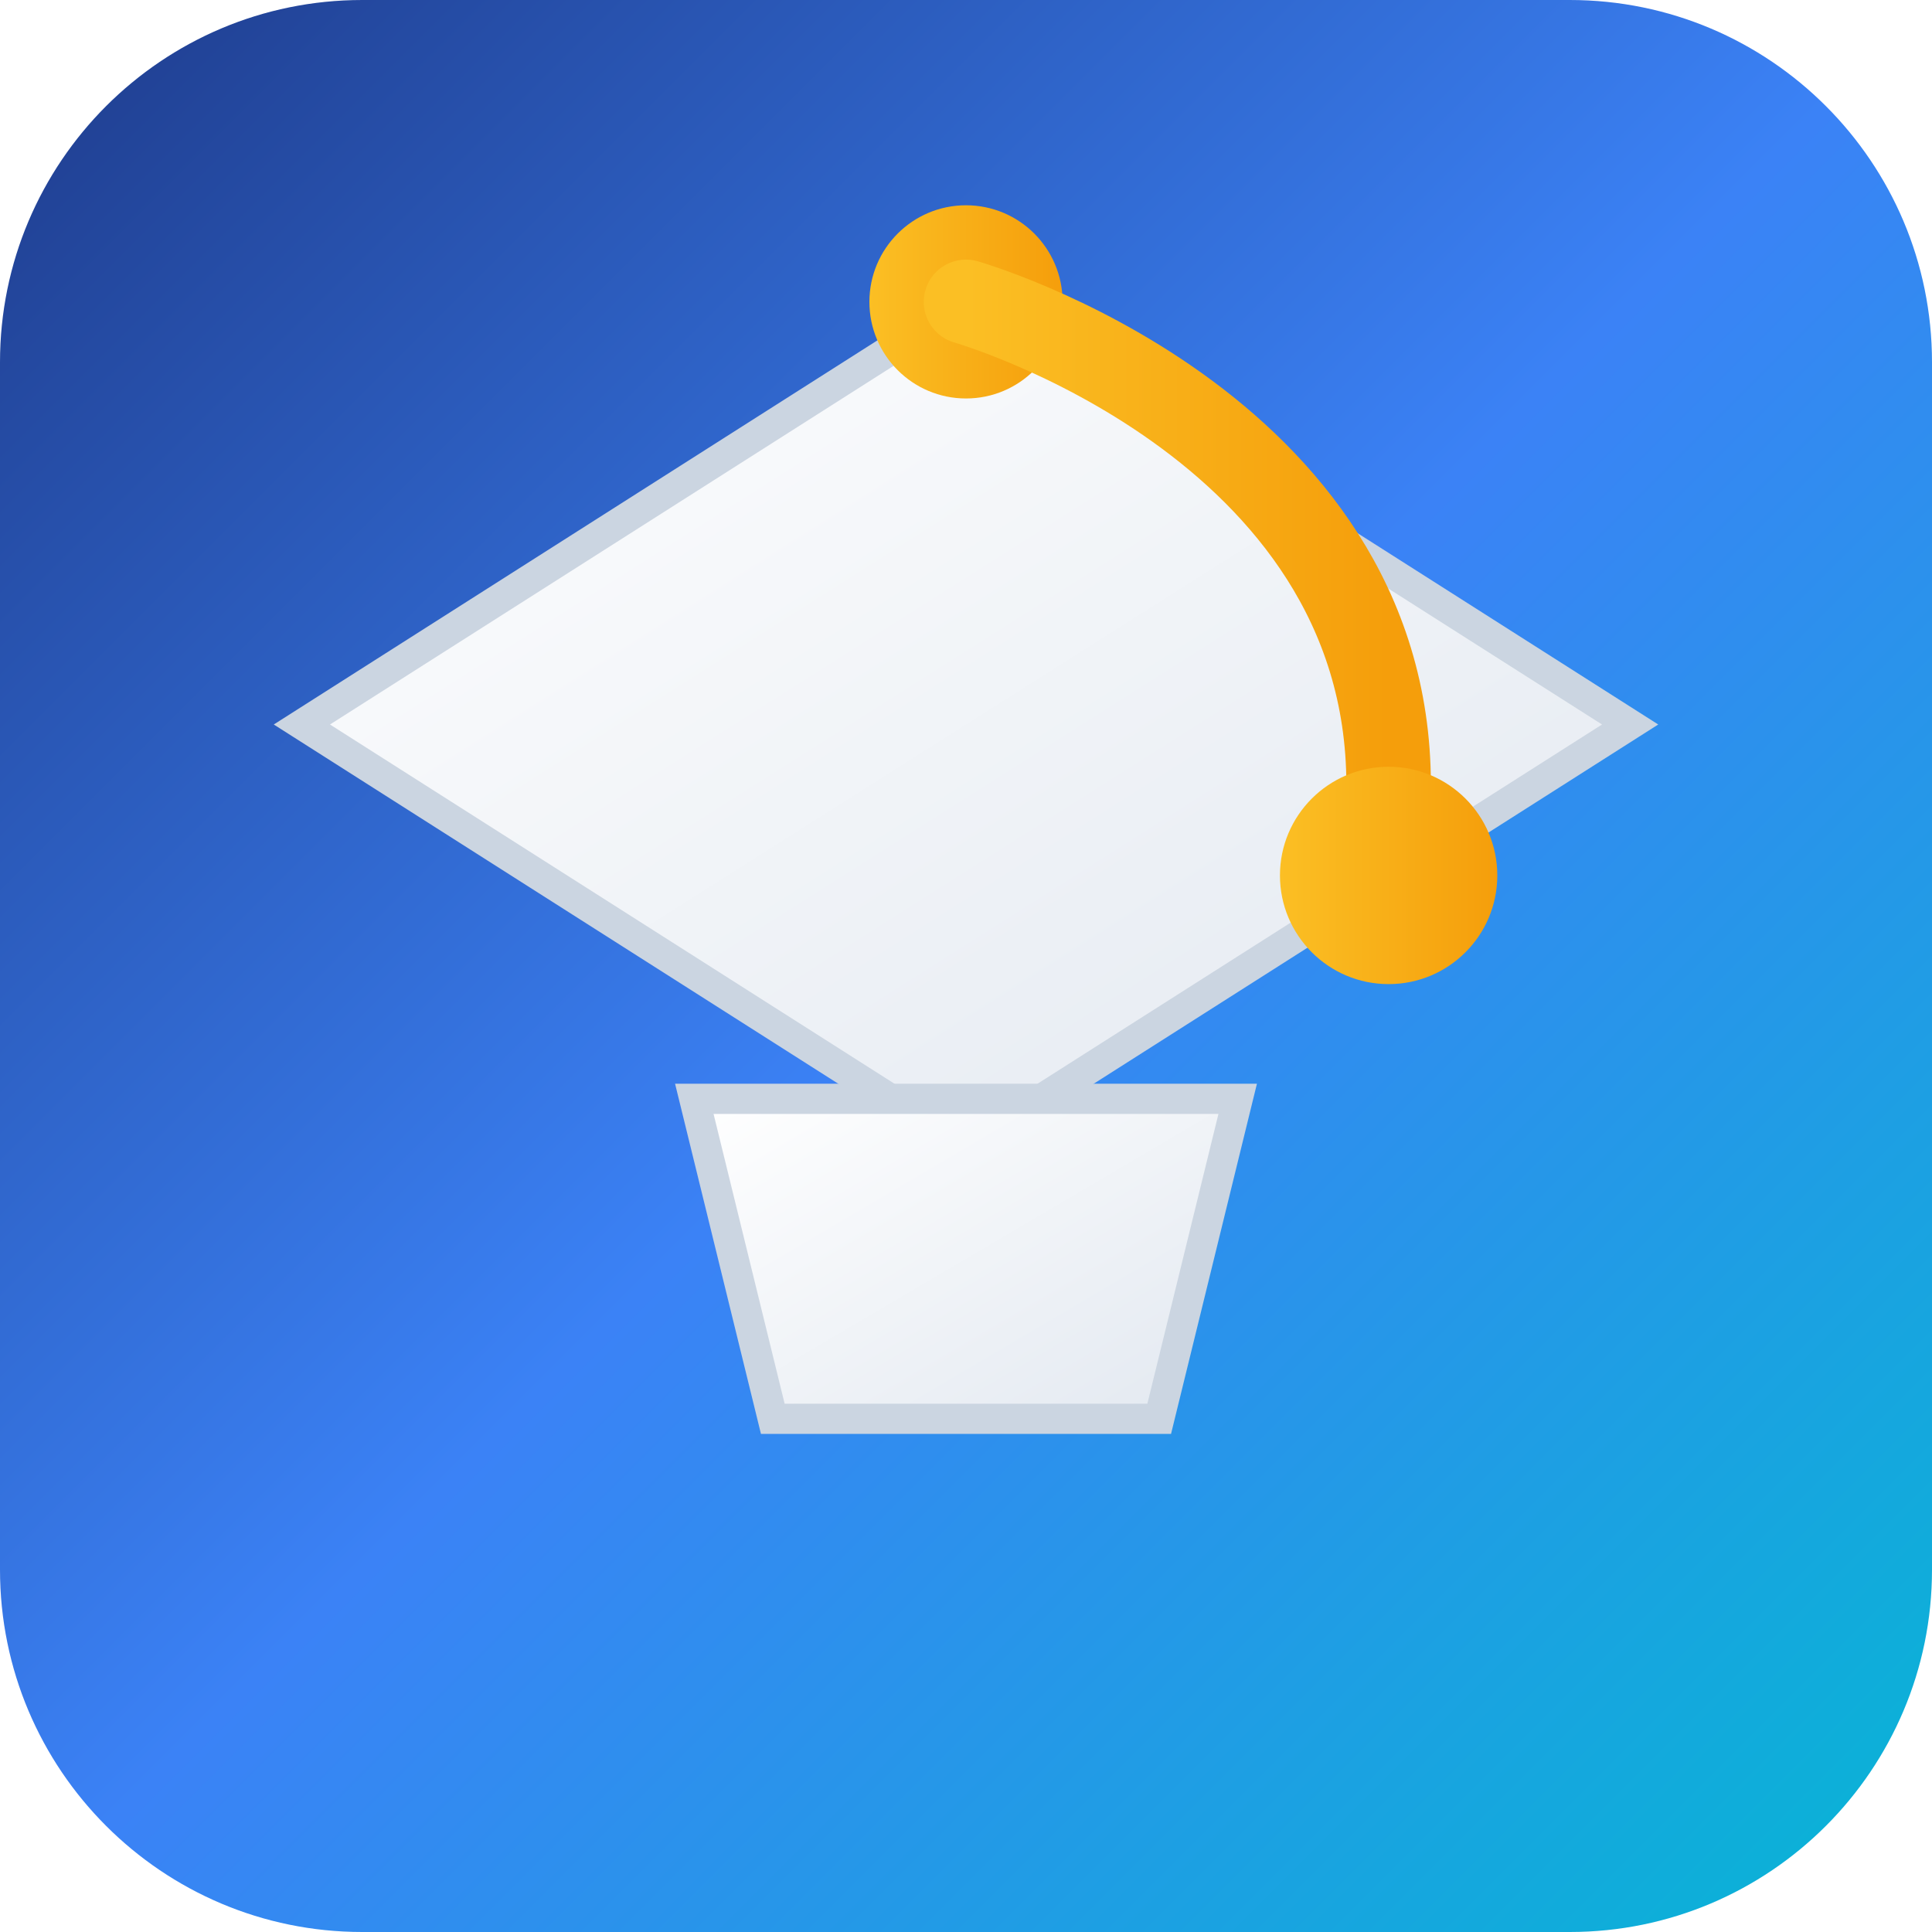
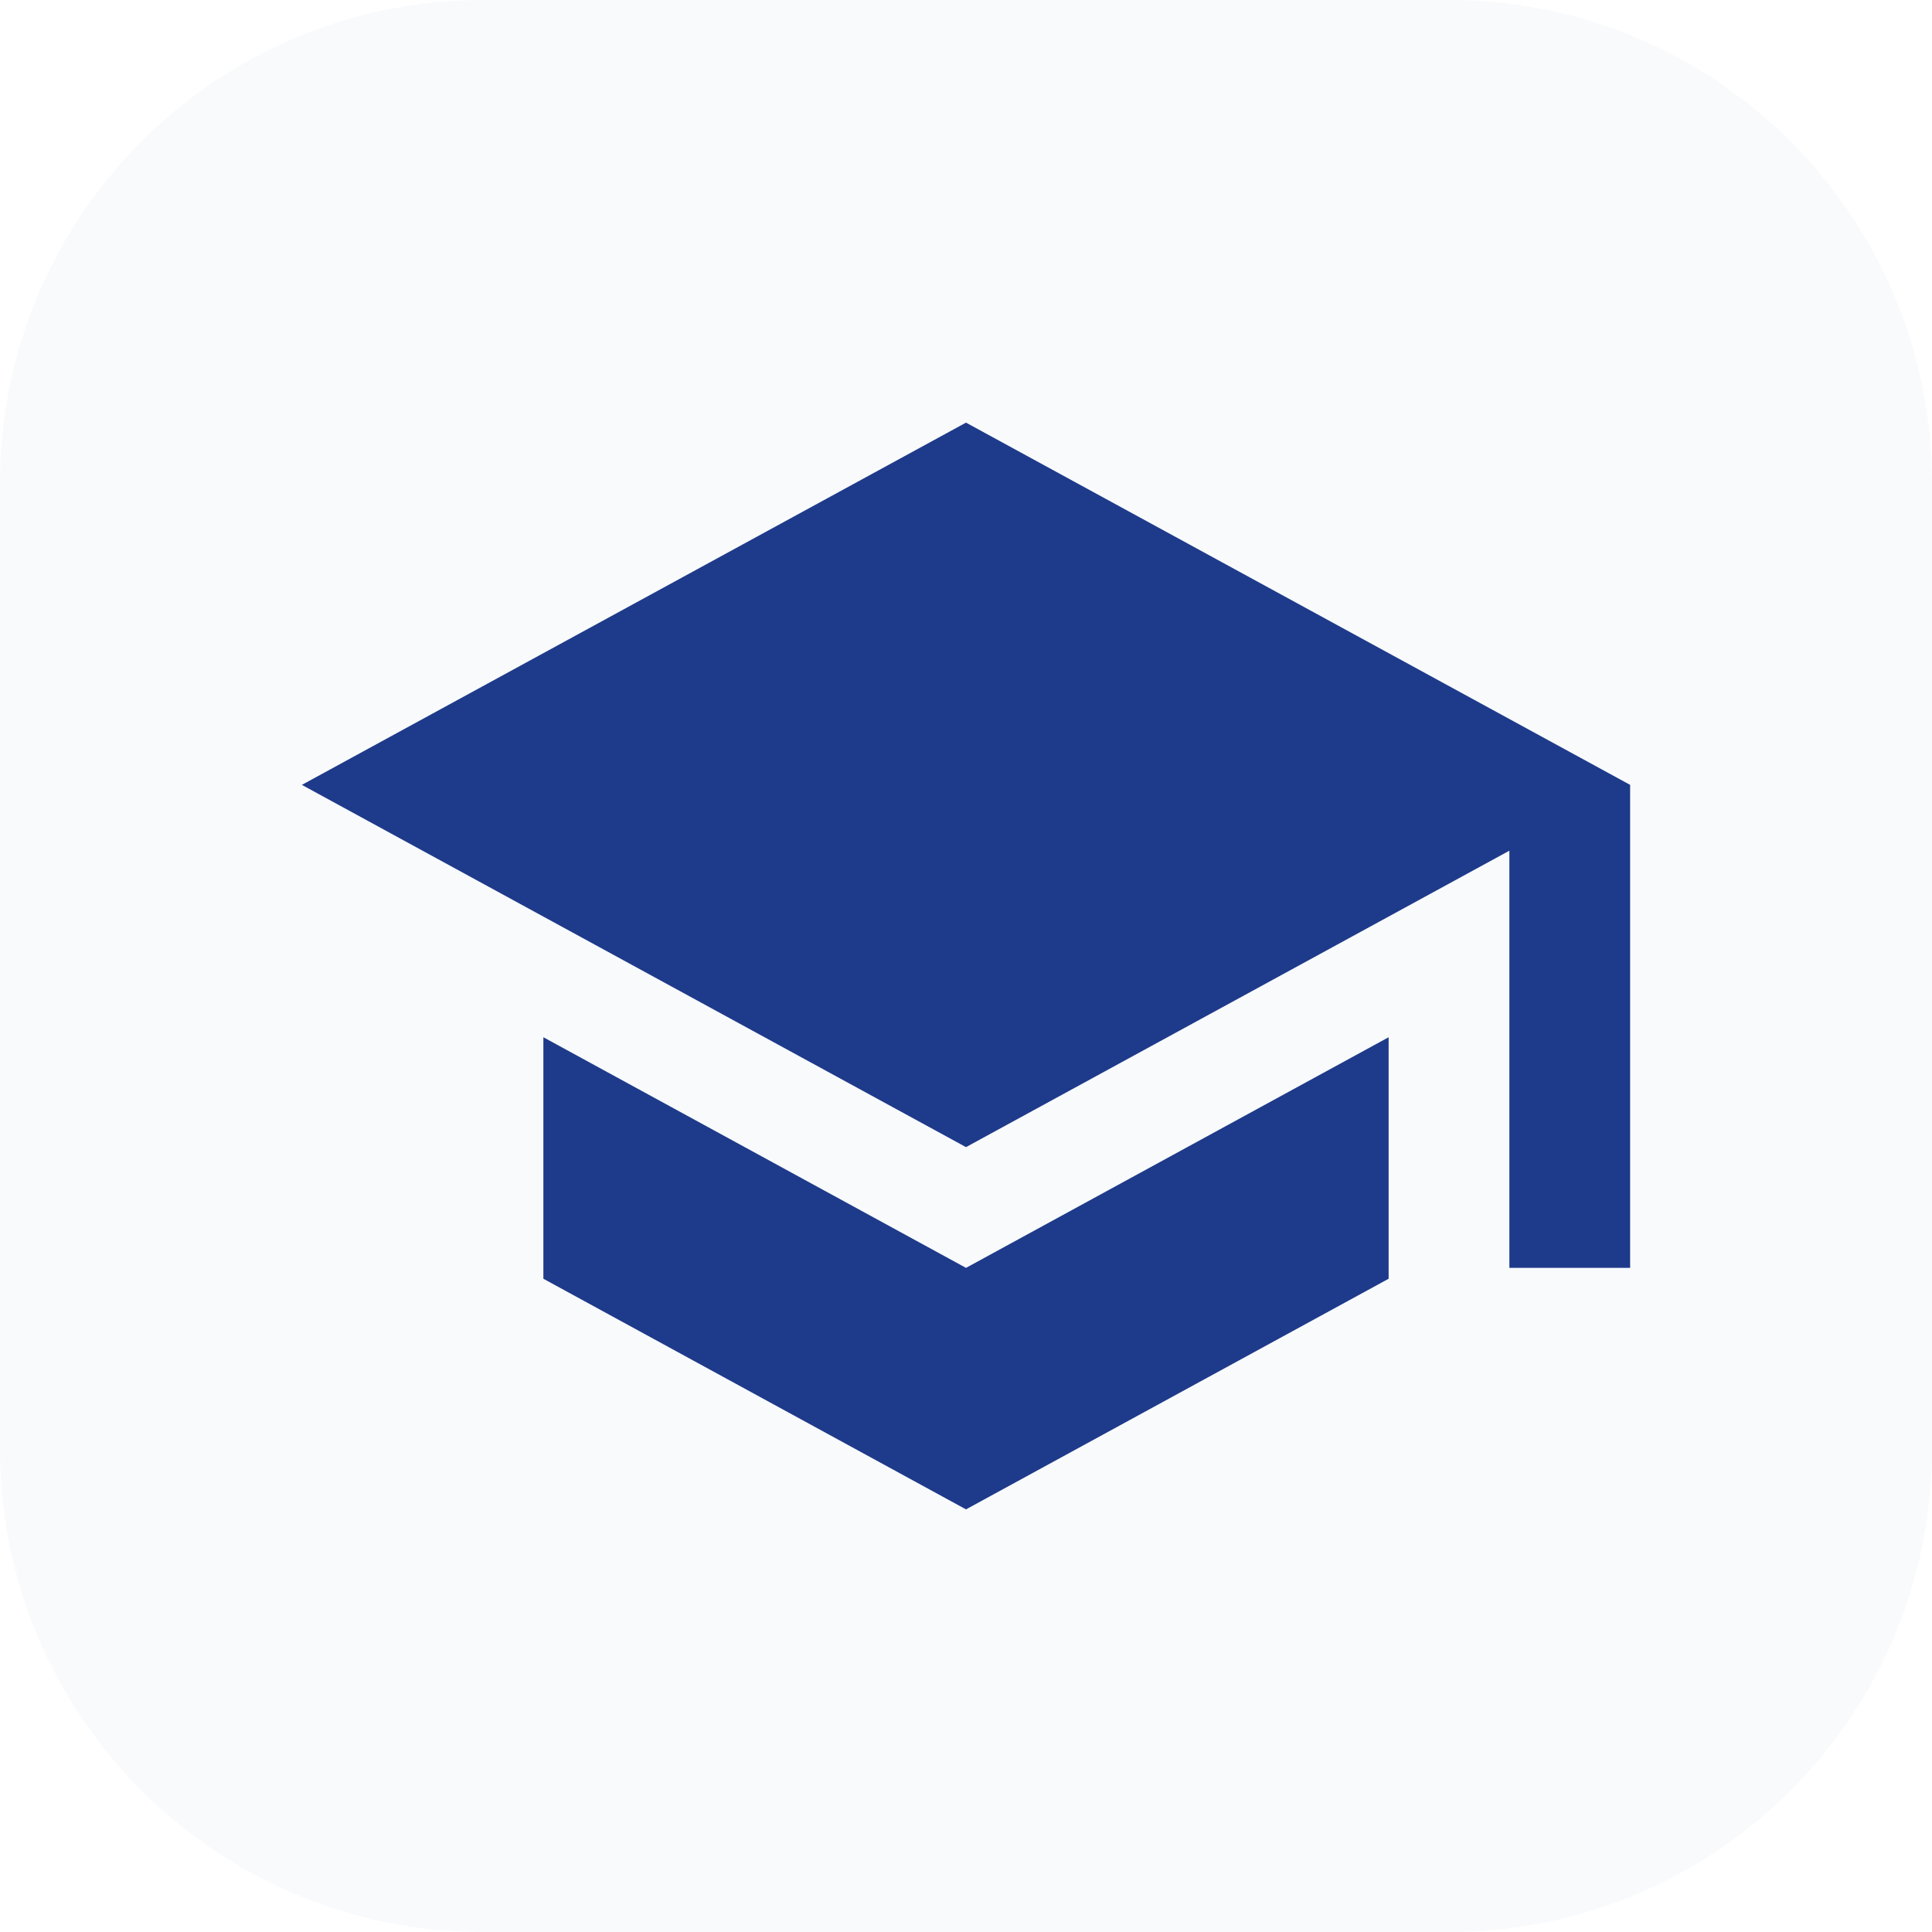
- <svg xmlns="http://www.w3.org/2000/svg" viewBox="0 0 32 32" role="img" aria-label="TracerConnect">
-   <defs>
-     <linearGradient id="bgGradient" x1="0%" y1="0%" x2="100%" y2="100%">
-       <stop offset="0%" stop-color="#1e3a8a" />
-       <stop offset="50%" stop-color="#3b82f6" />
-       <stop offset="100%" stop-color="#06b6d4" />
-     </linearGradient>
-     <linearGradient id="capGradient" x1="0%" y1="0%" x2="100%" y2="100%">
-       <stop offset="0%" stop-color="#ffffff" />
-       <stop offset="100%" stop-color="#e2e8f0" />
-     </linearGradient>
-     <linearGradient id="tasselGradient" x1="0%" y1="0%" x2="100%" y2="0%">
-       <stop offset="0%" stop-color="#fbbf24" />
-       <stop offset="100%" stop-color="#f59e0b" />
-     </linearGradient>
-   </defs>
-   <rect width="32" height="32" rx="6" fill="url(#bgGradient)" />
-   <g>
-     <path d="M16 5 L27 12 L16 19 L5 12 Z" fill="url(#capGradient)" stroke="#cbd5e1" stroke-width="0.5" />
-     <circle cx="16" cy="5" r="1.6" fill="url(#tasselGradient)" />
-     <path d="M11.5 18.2 L20.5 18.2 L19.2 23.5 L12.8 23.5 Z" fill="url(#capGradient)" stroke="#cbd5e1" stroke-width="0.5" />
-     <path d="M16 5 C16 5 23 7 23 13" fill="none" stroke="url(#tasselGradient)" stroke-width="1.4" stroke-linecap="round" />
-     <circle cx="23" cy="14.5" r="1.8" fill="url(#tasselGradient)" />
+ <svg xmlns="http://www.w3.org/2000/svg" viewBox="0 0 24 24" fill="none">
+   <rect width="24" height="24" rx="6" fill="#F8FAFC" />
+   <g transform="translate(12, 12) scale(0.75) translate(-12, -12)">
+     <path d="M12 3L1 9l11 6 9-4.91V17h2V9L12 3zM5 13.18v4L12 21l7-3.82v-4L12 17l-7-3.82z" fill="#1E3A8A" />
  </g>
</svg>
